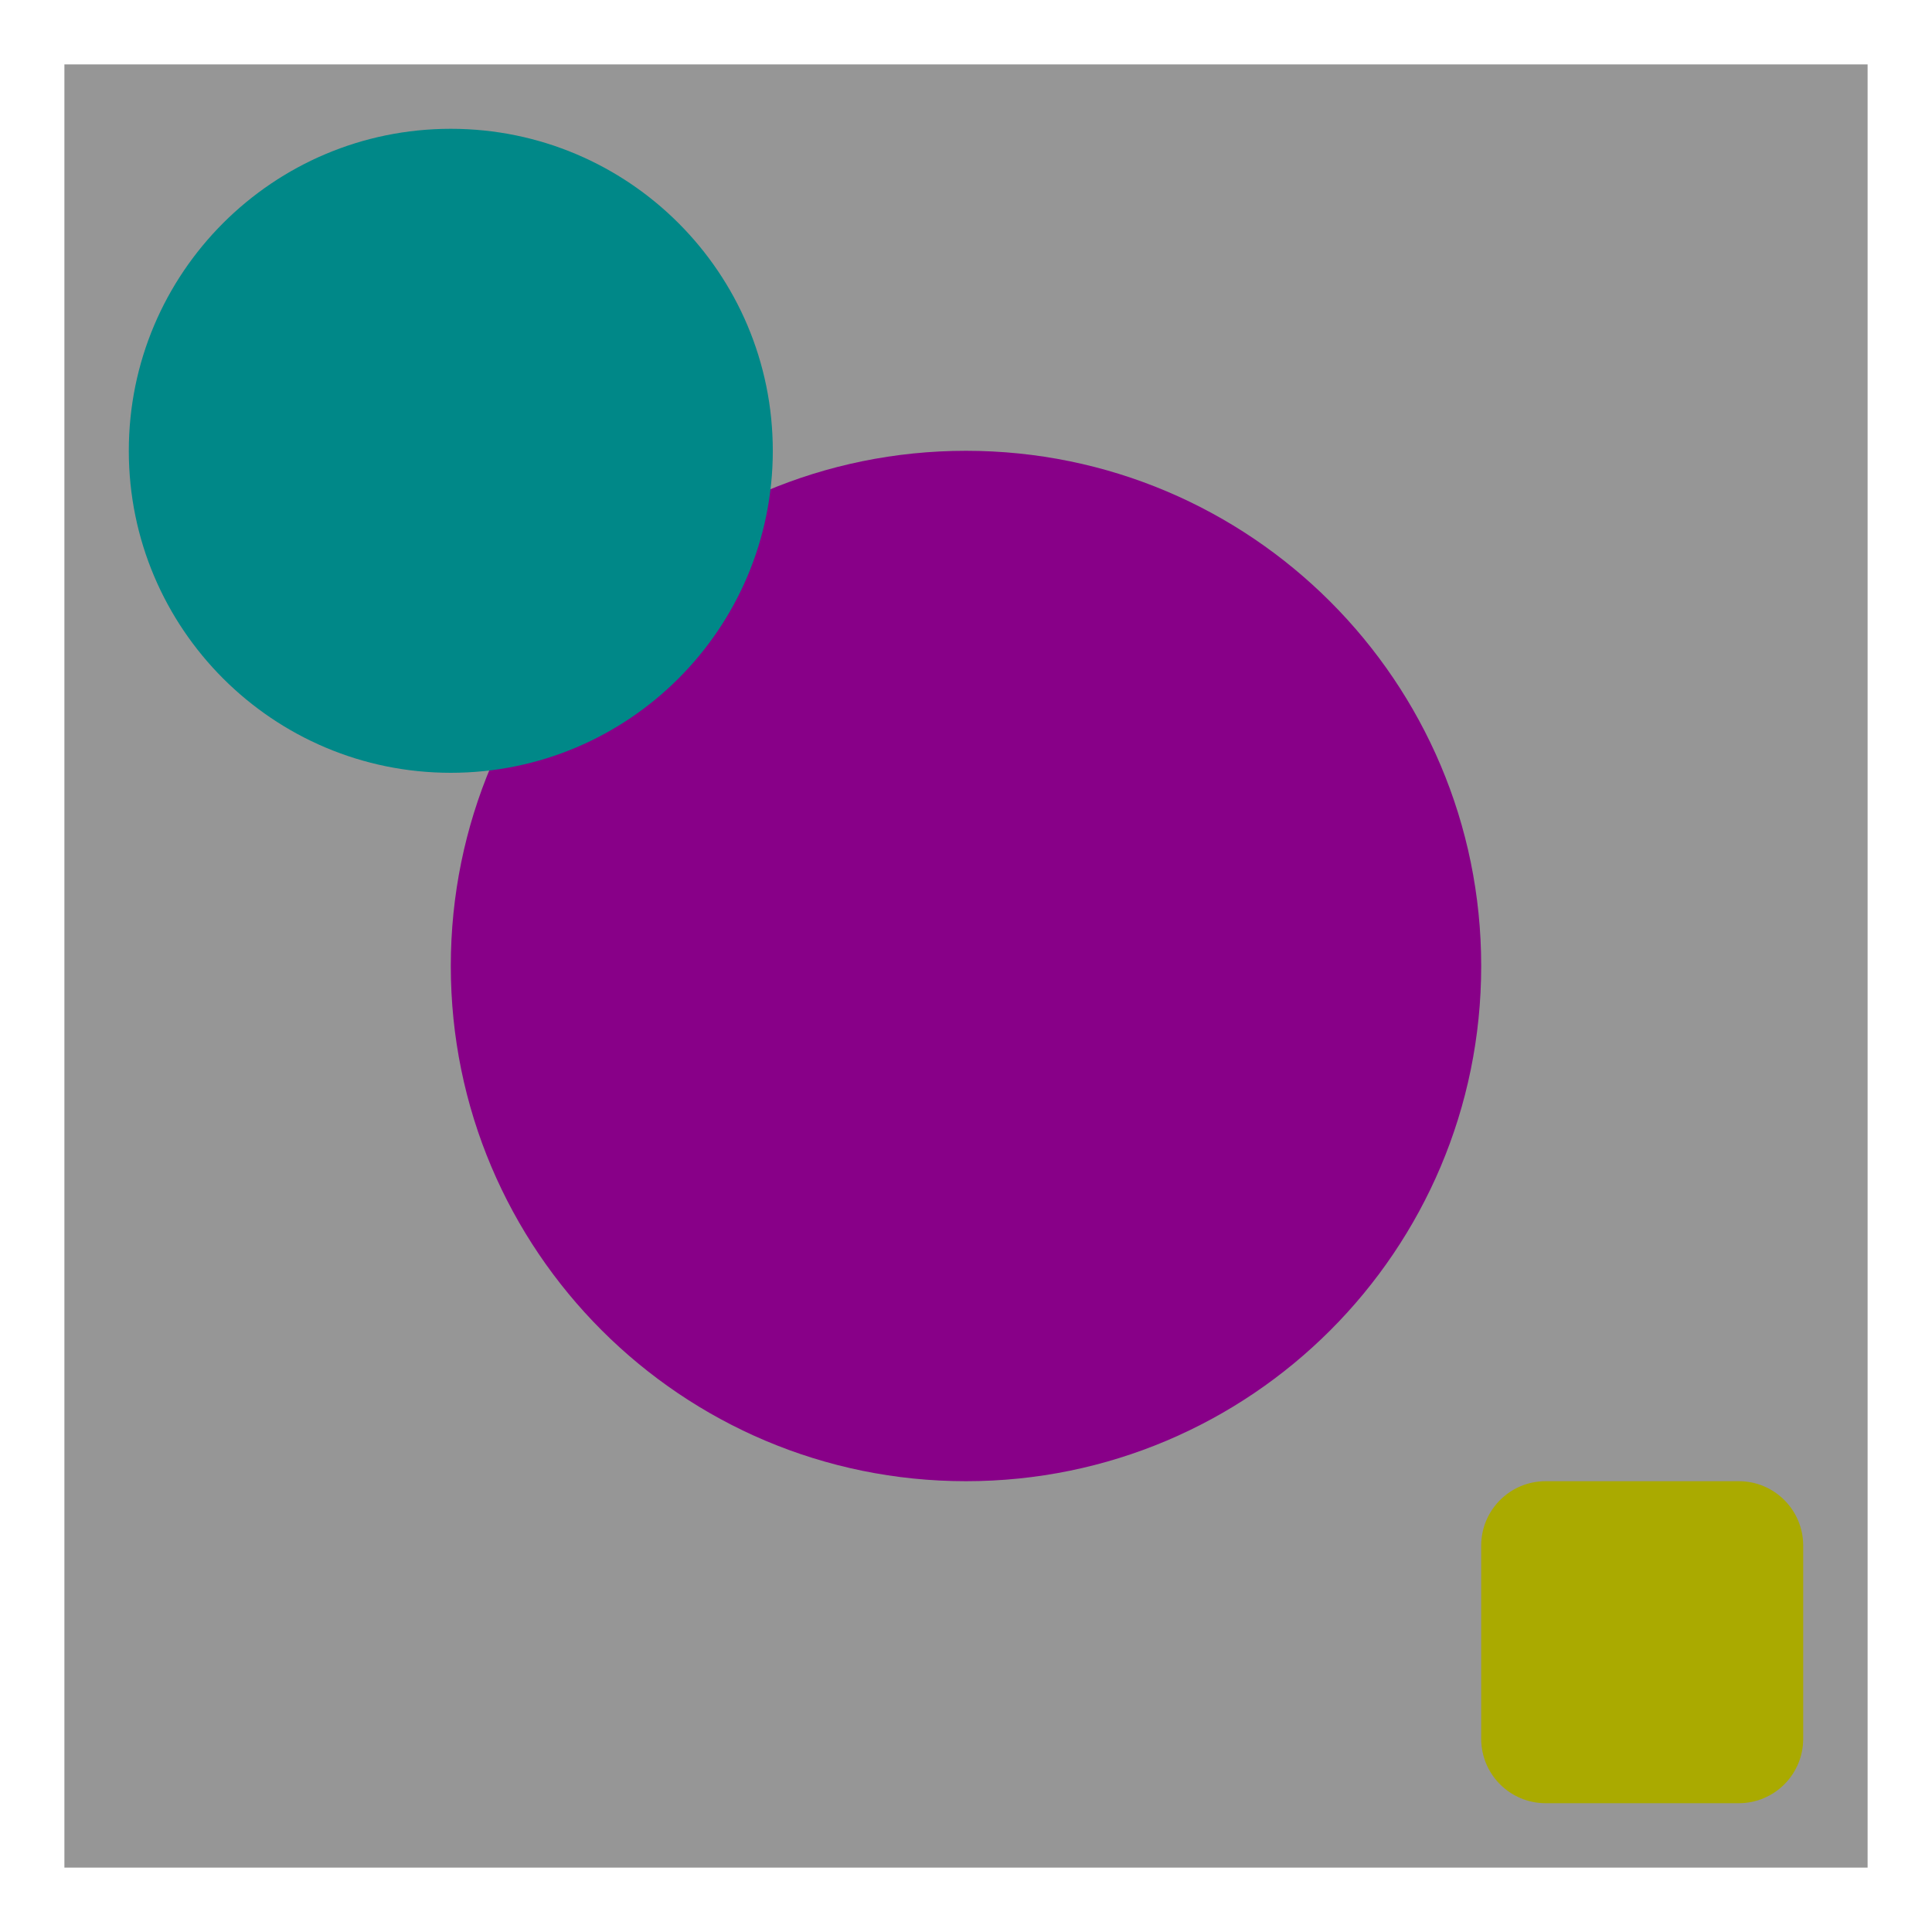
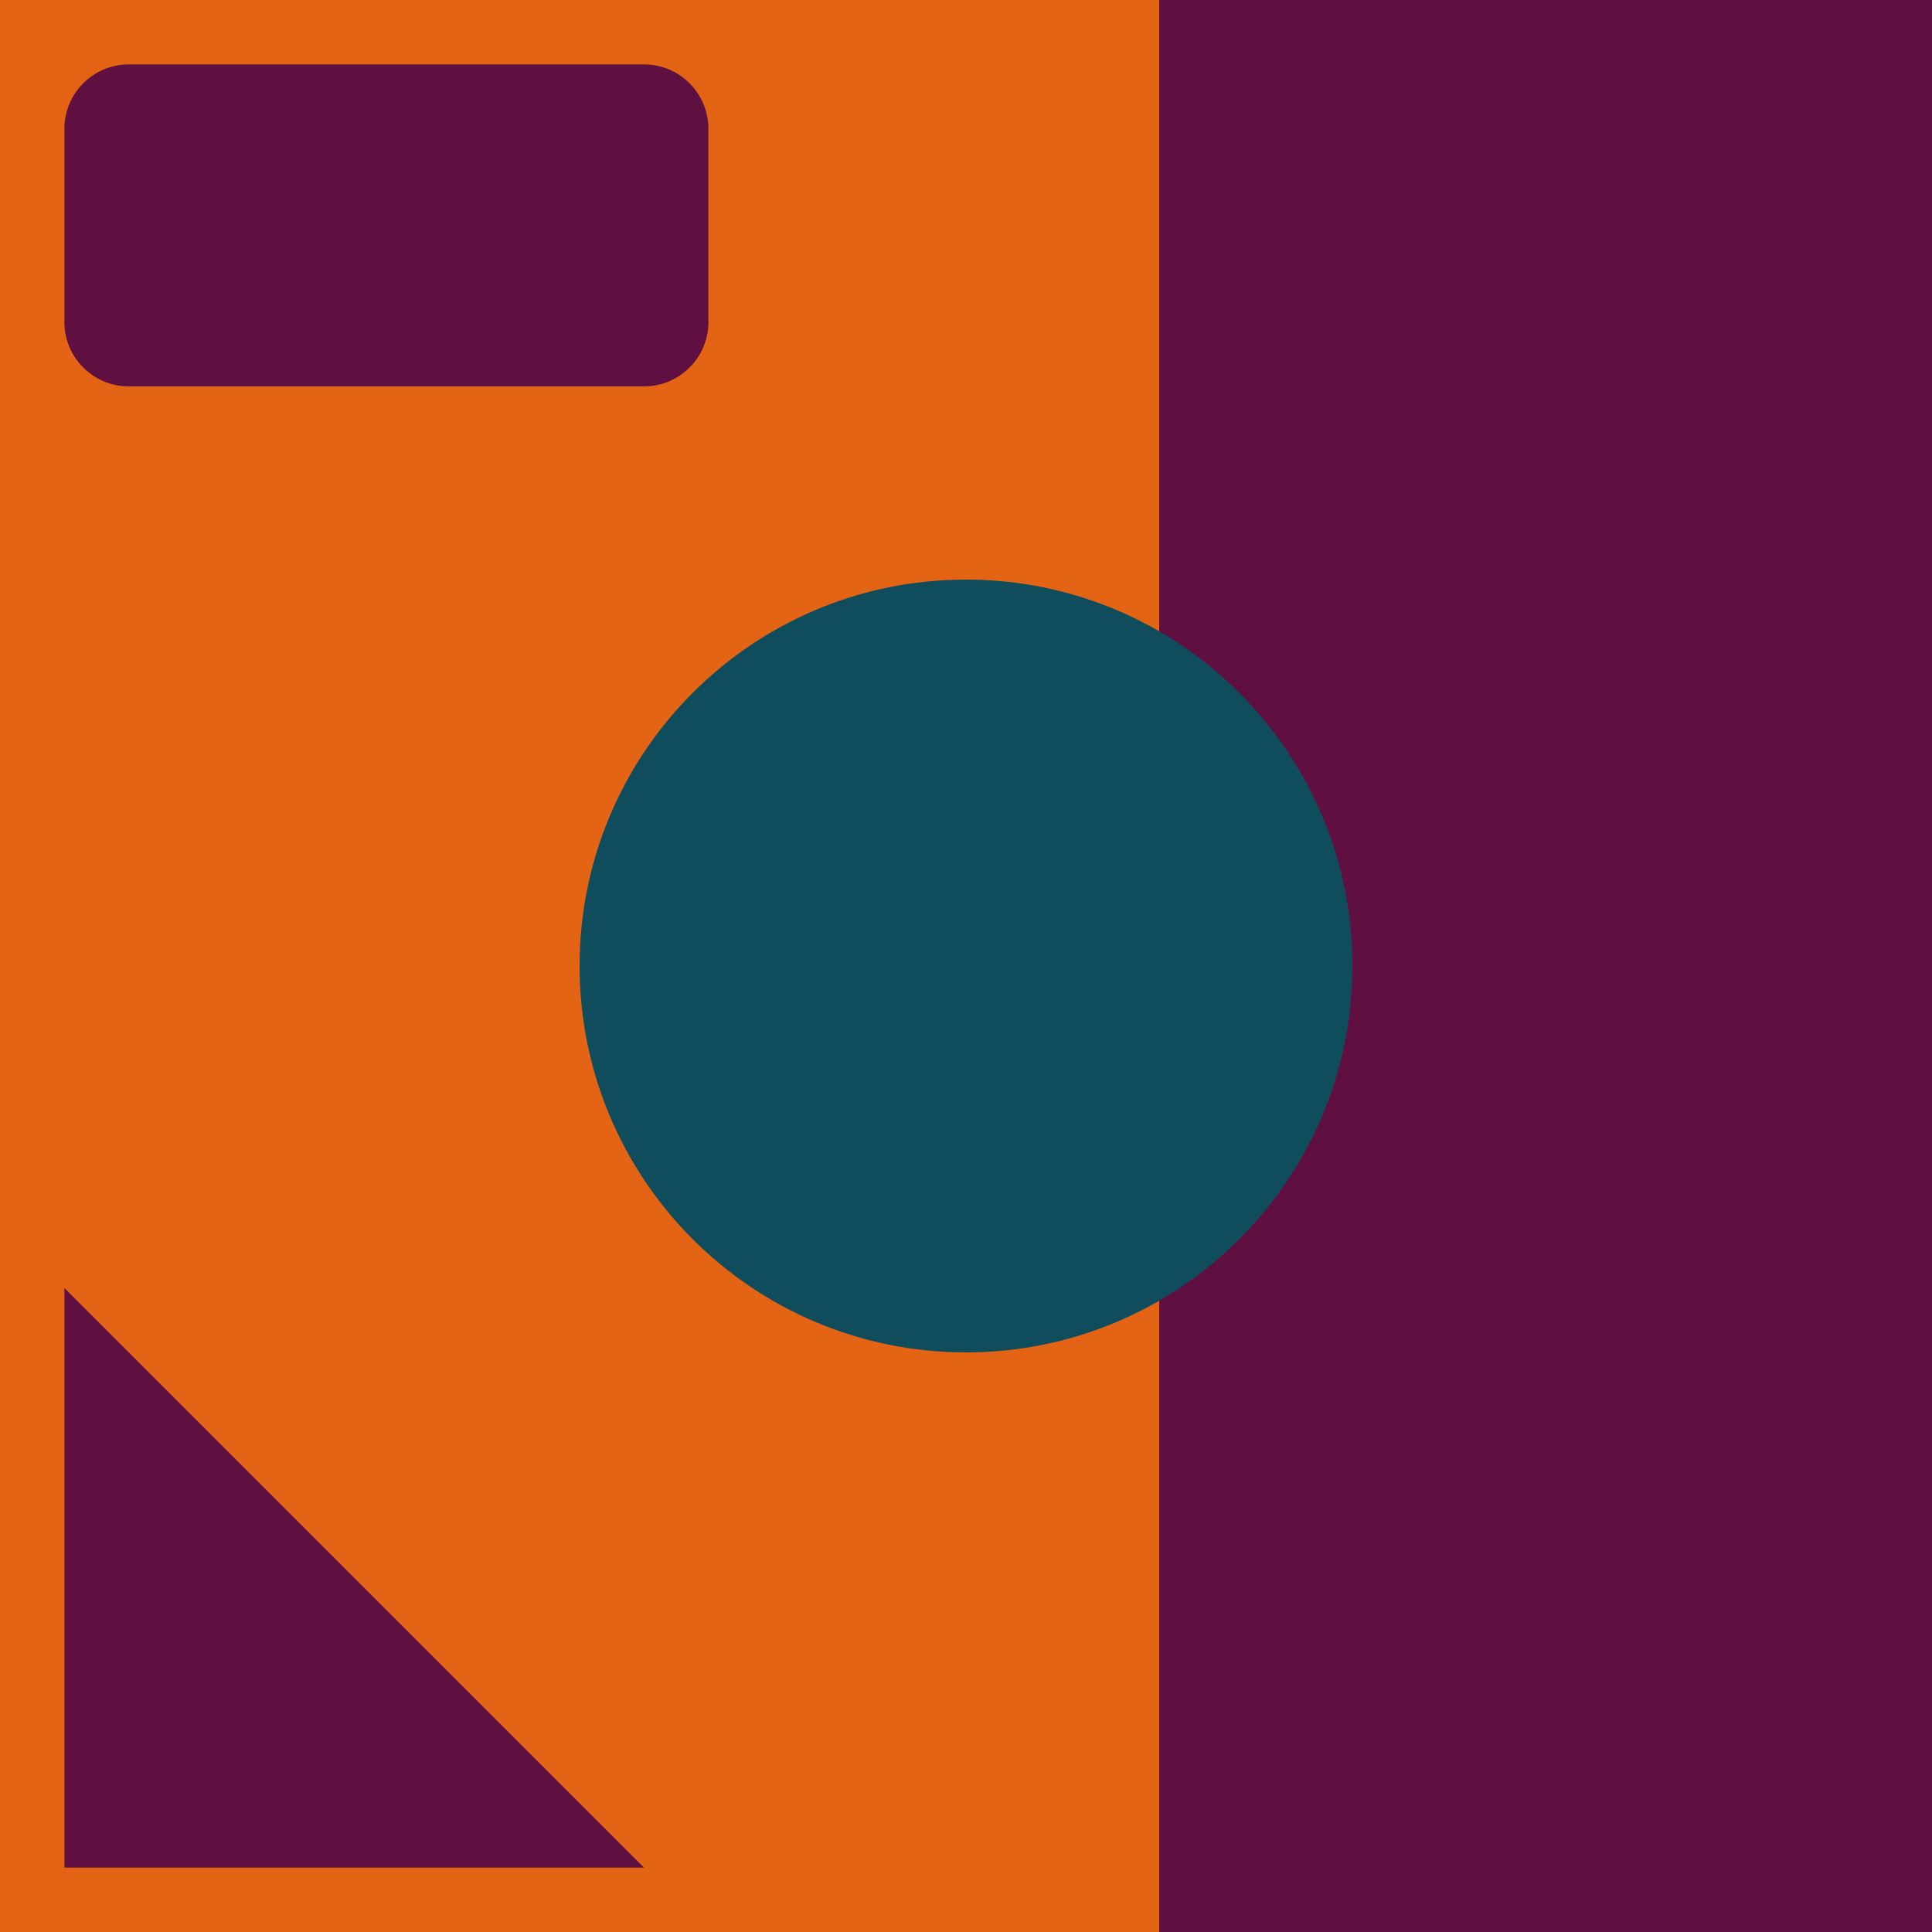
- <svg xmlns="http://www.w3.org/2000/svg" width="30mm" height="30mm">
-   <rect style="opacity:1;fill:#ffffff;stroke-width:0.0" width="30mm" height="30mm" x="0mm" y="0mm" rx="0mm" ry="0mm" />
-   <rect style="opacity:1;fill:#969696;stroke-width:0.0" width="28mm" height="28mm" x="1mm" y="1mm" rx="0mm" ry="0mm" />
-   <ellipse style="opacity:1;fill:#880088;stroke-width:0.0" rx="8mm" ry="8mm" cx="15mm" cy="15mm" />
-   <ellipse style="opacity:1;fill:#008888;stroke-width:0.0" rx="5mm" ry="5mm" cx="7mm" cy="7mm" />
-   <rect style="opacity:1;fill:#AAAA00;stroke-width:0.0" width="5mm" height="5mm" x="23mm" y="23mm" rx="1mm" ry="1mm" />
+ <svg xmlns="http://www.w3.org/2000/svg" width="30" height="30">
+   <rect style="opacity:1;fill:#5F0F40;" width="30" height="30" x="0" y="0" rx="0" ry="0" />
+   <rect style="opacity:1;fill:#E36414;" width="18" height="30" x="0" y="0" rx="0" ry="0" />
+   <ellipse style="opacity:1;fill:#0F4C5C;" rx="6" ry="6" cx="15" cy="15" />
+   <rect style="opacity:1;fill:#5F0F40;" width="10" height="5" x="1" y="1" rx="1" ry="1" />
+   <polygon style="opacity:1;fill:#5F0F40;" points="1,20 1,29 10,29" />
</svg>
